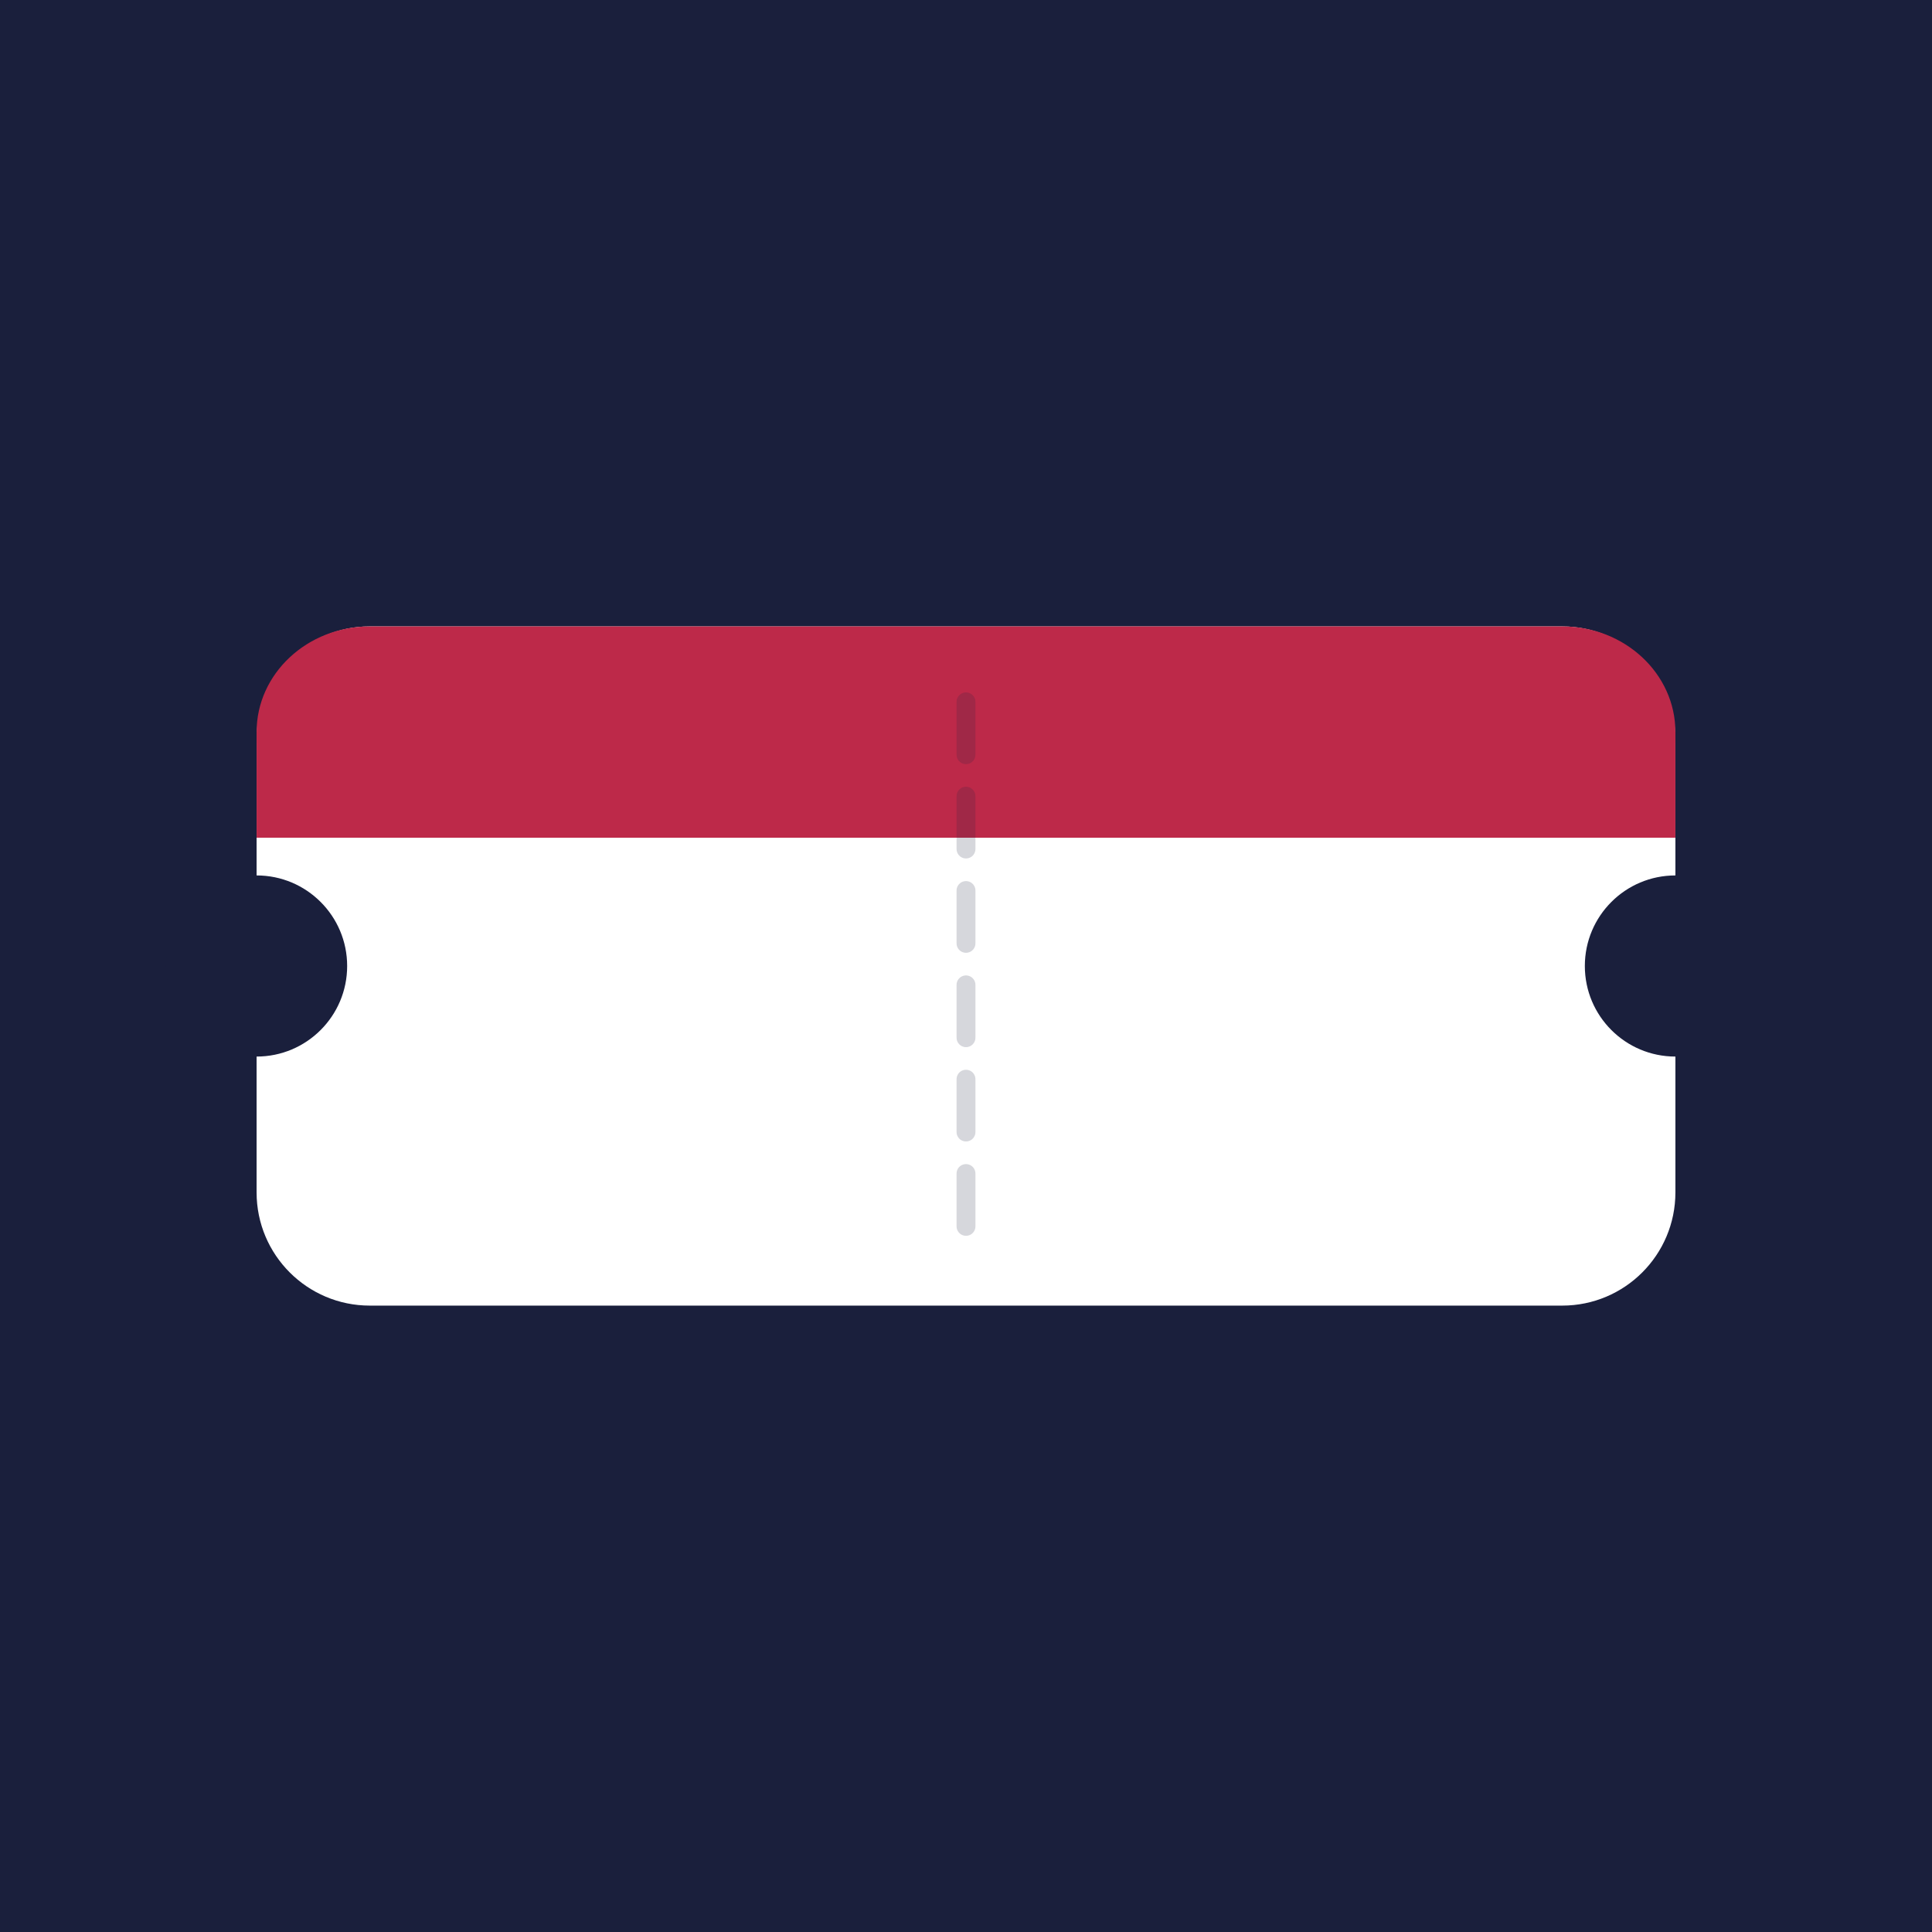
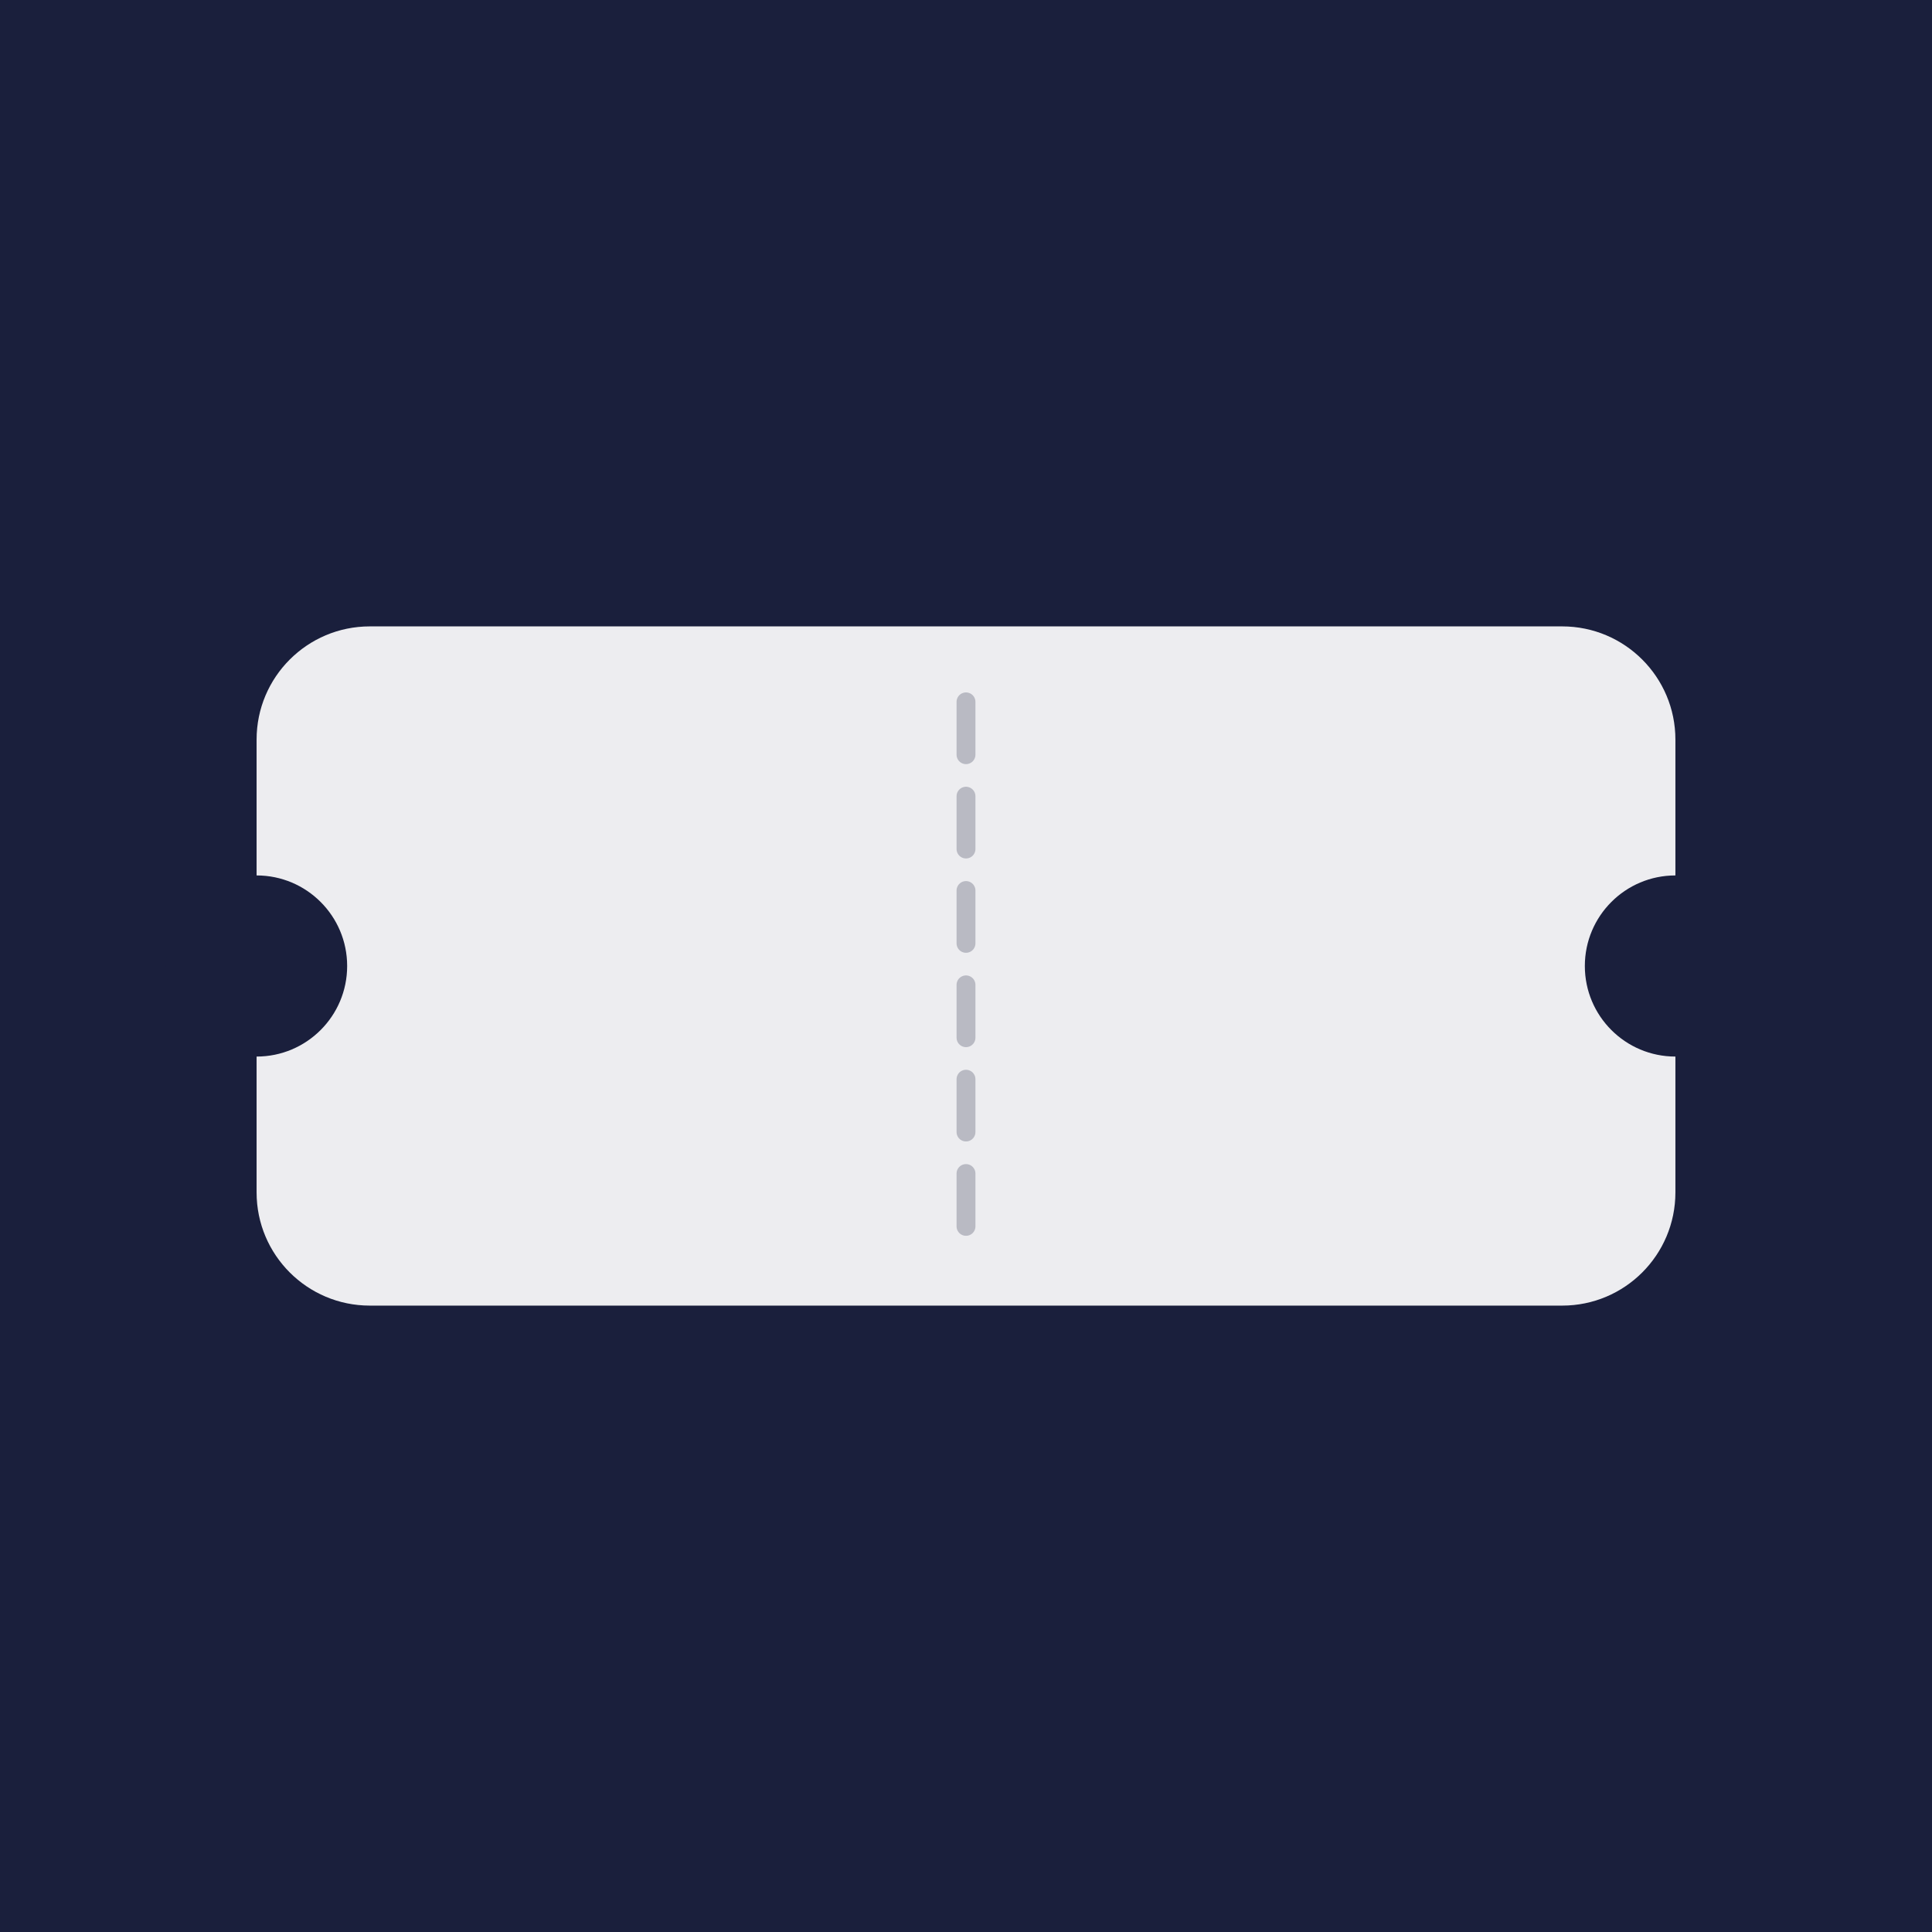
<svg xmlns="http://www.w3.org/2000/svg" viewBox="0 0 512 512">
  <rect width="512" height="512" fill="#1a1f3c" />
-   <rect x="68" y="166" width="376" height="180" rx="30" fill="white" />
-   <rect x="68" y="166" width="376" height="56" rx="30" fill="#bd2949" />
-   <rect x="68" y="194" width="376" height="28" fill="#bd2949" />
+   <rect x="68" y="166" width="376" height="180" rx="30" fill="rgba(255,255,255,0.92)" />
  <circle cx="68" cy="256" r="24" fill="#1a1f3c" />
  <circle cx="444" cy="256" r="24" fill="#1a1f3c" />
-   <line x1="256" y1="186" x2="256" y2="334" stroke="#1a1f3c" stroke-width="5" stroke-dasharray="14,11" stroke-linecap="round" opacity="0.18" />
+   <line x1="256" y1="186" x2="256" y2="334" stroke="#1a1f3c" stroke-width="5" stroke-dasharray="14,11" stroke-linecap="round" opacity="0.25" />
</svg>
